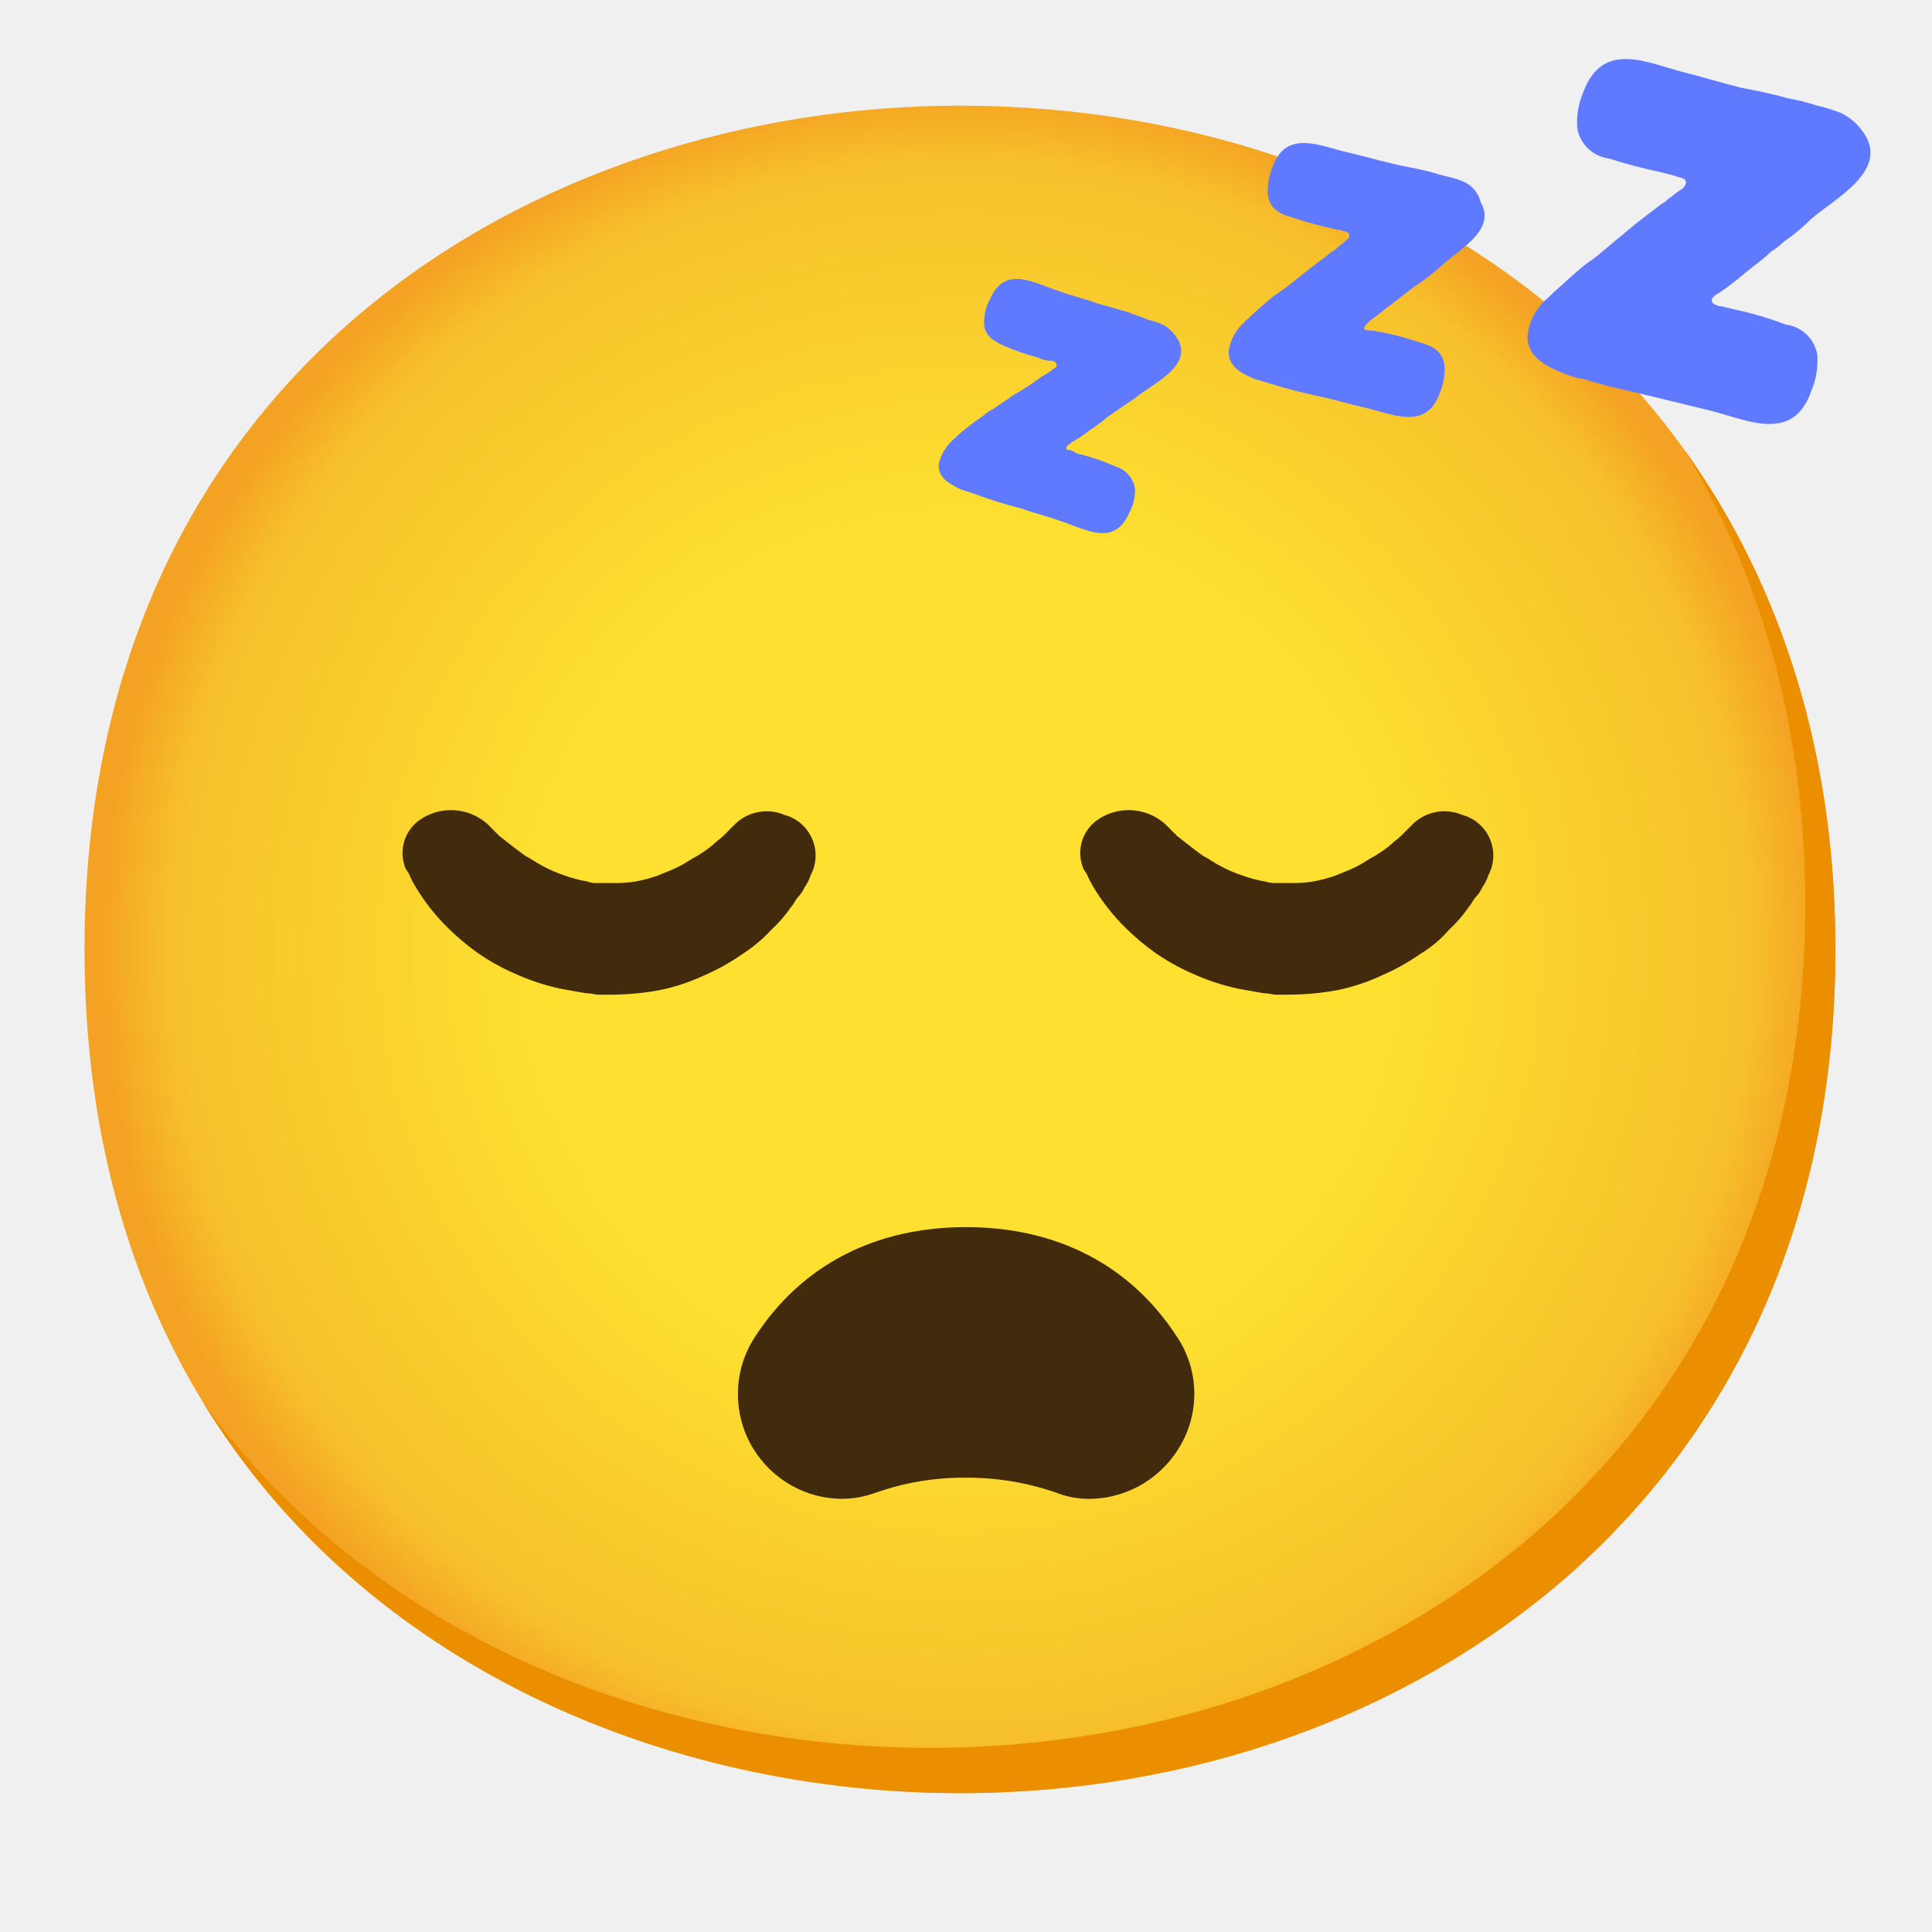
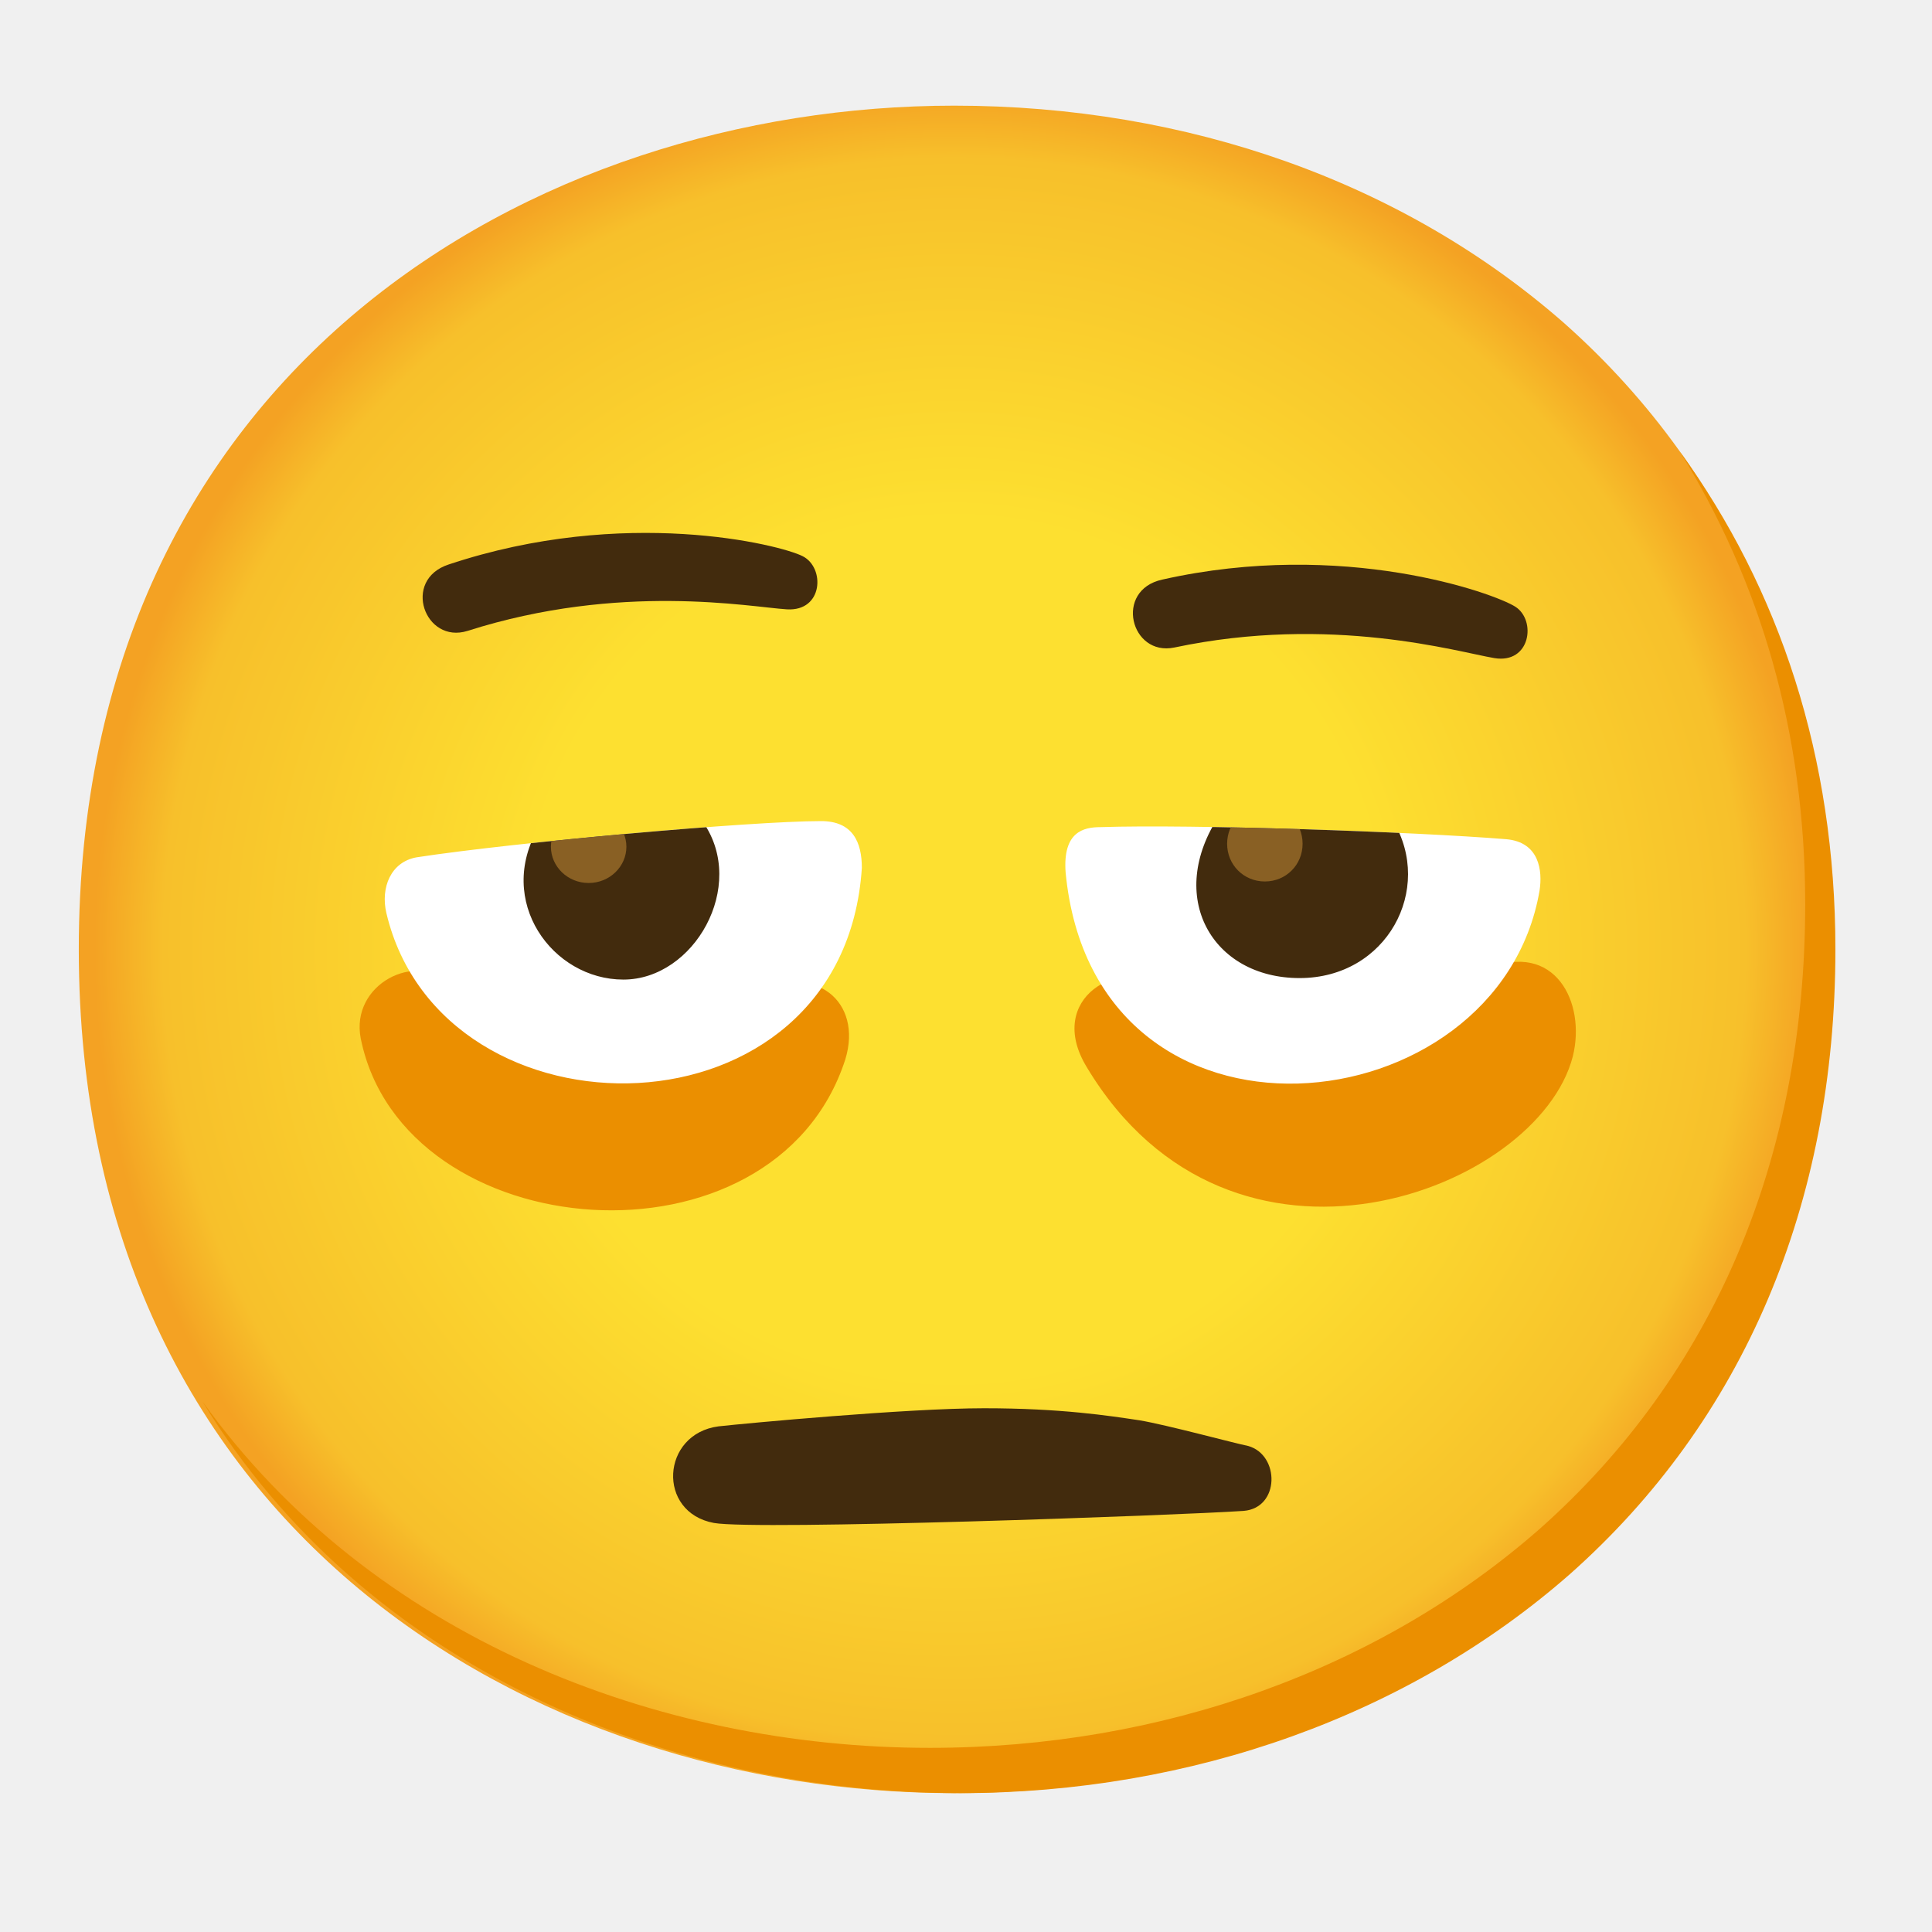
- <svg xmlns="http://www.w3.org/2000/svg" version="1.1" id="Layer_1" x="0px" y="0px" viewBox="0 0 128 128" style="enable-background:new 0 0 128 128;" xml:space="preserve">
-   <g id="gold">
-     <radialGradient id="face_1_" cx="63.6" cy="2880.9" r="56.96" gradientTransform="matrix(1 0 0 1 0 -2818)" gradientUnits="userSpaceOnUse">
-       <stop offset="0.5" style="stop-color:#FDE030" />
-       <stop offset="0.92" style="stop-color:#F7C02B" />
-       <stop offset="1" style="stop-color:#F4A223" />
-     </radialGradient>
-     <path id="face" style="fill:url(#face_1_);" d="M63.6,118.8c-27.9,0-58-17.5-58-55.9S35.7,7,63.6,7c15.5,0,29.8,5.1,40.4,14.4   c11.5,10.2,17.6,24.6,17.6,41.5s-6.1,31.2-17.6,41.4C93.4,113.6,79,118.8,63.6,118.8z" />
-   </g>
-   <g id="facial_expressions">
-     <path style="fill:#EB8F00;" d="M111.49,29.67c5.33,8.6,8.11,18.84,8.11,30.23c0,16.9-6.1,31.2-17.6,41.4   c-10.6,9.3-25,14.5-40.4,14.5c-18.06,0-37-7.35-48.18-22.94c10.76,17.66,31,25.94,50.18,25.94c15.4,0,29.8-5.2,40.4-14.5   c11.5-10.2,17.6-24.5,17.6-41.4C121.6,50.16,118.13,38.84,111.49,29.67z" />
-     <g id="sleeping-face">
-       <g id="eyes">
-         <path style="fill:#422B0D;" d="M48.6,54.7l-0.2,0.2l-0.5,0.5c-0.2,0.2-0.4,0.3-0.7,0.6c-0.32,0.26-0.65,0.49-1,0.7     c-0.4,0.2-0.8,0.5-1.2,0.7s-0.9,0.4-1.4,0.6c-0.49,0.18-0.99,0.31-1.5,0.4c-0.53,0.09-1.06,0.12-1.6,0.1h-0.9     c-0.24,0.02-0.48-0.02-0.7-0.1c-0.51-0.09-1.01-0.22-1.5-0.4c-0.48-0.16-0.95-0.36-1.4-0.6c-0.4-0.2-0.8-0.5-1.2-0.7     c-0.7-0.5-1.3-1-1.7-1.3l-0.6-0.6l-0.2-0.2c-1.29-1.16-3.22-1.24-4.6-0.2c-0.97,0.76-1.3,2.08-0.8,3.2l0.2,0.3     c0.11,0.28,0.25,0.54,0.4,0.8c0.61,1.03,1.35,1.97,2.2,2.8c0.59,0.58,1.23,1.12,1.9,1.6c0.79,0.55,1.62,1.02,2.5,1.4     c0.96,0.44,1.97,0.77,3,1l1.7,0.3c0.3,0,0.7,0.1,0.8,0.1h0.8c1.11,0,2.21-0.1,3.3-0.3c1.04-0.21,2.04-0.55,3-1     c0.88-0.38,1.71-0.85,2.5-1.4c0.7-0.45,1.34-0.99,1.9-1.6c0.49-0.45,0.93-0.95,1.3-1.5c0.2-0.2,0.3-0.5,0.5-0.7s0.3-0.4,0.4-0.6     c0.17-0.24,0.31-0.51,0.4-0.8l0.1-0.2c0.62-1.4-0.02-3.05-1.42-3.67c-0.12-0.05-0.25-0.1-0.38-0.13     C50.83,53.49,49.47,53.77,48.6,54.7z" />
-         <path style="fill:#422B0D;" d="M93.5,54.7l-0.2,0.2l-0.5,0.5c-0.2,0.2-0.4,0.3-0.7,0.6c-0.32,0.26-0.65,0.49-1,0.7     c-0.4,0.2-0.8,0.5-1.2,0.7S89,57.8,88.5,58c-0.49,0.18-0.99,0.31-1.5,0.4c-0.53,0.09-1.06,0.12-1.6,0.1h-0.9     c-0.24,0.01-0.47-0.03-0.7-0.1c-0.51-0.09-1.01-0.22-1.5-0.4c-0.48-0.16-0.95-0.36-1.4-0.6c-0.4-0.2-0.8-0.5-1.2-0.7     c-0.7-0.5-1.3-1-1.7-1.3l-0.6-0.6l-0.2-0.2c-1.29-1.16-3.22-1.24-4.6-0.2c-0.97,0.76-1.3,2.08-0.8,3.2l0.2,0.3     c0.11,0.28,0.25,0.54,0.4,0.8c0.61,1.03,1.35,1.97,2.2,2.8c0.59,0.58,1.23,1.12,1.9,1.6c0.79,0.55,1.62,1.02,2.5,1.4     c0.96,0.44,1.97,0.77,3,1l1.7,0.3c0.3,0,0.7,0.1,0.8,0.1h0.8c1.11,0,2.21-0.1,3.3-0.3c1.04-0.21,2.04-0.55,3-1     c0.88-0.38,1.71-0.85,2.5-1.4c0.72-0.43,1.36-0.97,1.9-1.6c0.49-0.45,0.93-0.95,1.3-1.5c0.2-0.2,0.3-0.5,0.5-0.7s0.3-0.4,0.4-0.6     c0.17-0.24,0.31-0.51,0.4-0.8l0.1-0.2c0.62-1.4-0.02-3.05-1.42-3.67c-0.12-0.05-0.25-0.1-0.38-0.13     C95.73,53.49,94.37,53.77,93.5,54.7z" />
-       </g>
-       <g id="prop">
-         <path style="fill:#5F7AFF;" d="M77.2,21.6c-0.34-0.19-0.71-0.33-1.1-0.4c-0.4-0.2-0.9-0.3-1.3-0.5l-2.1-0.6     c-0.8-0.3-1.7-0.5-2.5-0.8c-1.6-0.5-3.6-1.8-4.6,0.5c-0.27,0.49-0.41,1.04-0.4,1.6c0,0.8,0.6,1.2,1.3,1.5     c0.74,0.33,1.51,0.59,2.3,0.8c0.25,0.13,0.52,0.19,0.8,0.2c0.2,0,0.4,0.1,0.4,0.3s-0.2,0.2-0.3,0.3s-0.4,0.3-0.6,0.4l-0.3,0.2     c-0.54,0.4-1.11,0.77-1.7,1.1c-0.4,0.3-0.9,0.6-1.3,0.9c-0.22,0.1-0.42,0.23-0.6,0.4c-0.59,0.4-1.16,0.84-1.7,1.3L63.3,29     c-0.54,0.43-0.93,1.03-1.1,1.7c-0.1,0.9,0.6,1.3,1.4,1.7l0.9,0.3l0,0c1.05,0.39,2.12,0.73,3.2,1c0.8,0.3,1.7,0.5,2.5,0.8     c1.6,0.5,3.6,1.8,4.6-0.5c0.27-0.49,0.41-1.04,0.4-1.6c-0.1-0.71-0.61-1.3-1.3-1.5c-0.74-0.33-1.51-0.59-2.3-0.8     c-0.2,0-0.3-0.1-0.5-0.2s-0.3-0.1-0.4-0.1c-0.2-0.2,0.2-0.4,0.3-0.5c0.42-0.23,0.82-0.5,1.2-0.8c0.42-0.27,0.82-0.57,1.2-0.9     c0.2-0.1,0.4-0.3,0.6-0.4c0.4-0.3,0.9-0.6,1.3-0.9c1.1-0.9,3.6-2,2.8-3.7C77.89,22.2,77.58,21.85,77.2,21.6z" />
-         <path style="fill:#5F7AFF;" d="M97.1,12.1c-0.38-0.18-0.79-0.31-1.2-0.4c-0.5-0.1-1-0.3-1.5-0.4c-0.8-0.2-1.6-0.3-2.3-0.5     c-0.9-0.2-1.9-0.5-2.8-0.7c-1.8-0.4-4.1-1.6-5,1c-0.24,0.57-0.35,1.18-0.3,1.8c0.1,0.9,0.8,1.3,1.6,1.5     c0.82,0.28,1.65,0.51,2.5,0.7c0.3,0.1,0.6,0.1,0.9,0.2s0.4,0.1,0.4,0.3s-0.2,0.3-0.3,0.4s-0.4,0.3-0.6,0.5s-0.2,0.1-0.3,0.2     c-0.6,0.5-1.2,0.9-1.8,1.4L85,19.2c-0.2,0.1-0.4,0.3-0.6,0.4c-0.6,0.5-1.2,1-1.7,1.5c-0.1,0.1-0.2,0.1-0.2,0.2     c-0.61,0.5-1,1.22-1.1,2c0,1,0.8,1.4,1.7,1.8l1,0.3l0,0c1.15,0.36,2.32,0.66,3.5,0.9c0.9,0.2,1.9,0.5,2.8,0.7     c1.8,0.4,4.1,1.6,5-1c0.24-0.57,0.35-1.18,0.3-1.8c-0.1-0.9-0.8-1.3-1.6-1.5c-0.85-0.29-1.72-0.53-2.6-0.7     c-0.2,0-0.4-0.1-0.6-0.1s-0.4,0-0.5-0.1s0.2-0.4,0.3-0.5c0.4-0.3,0.8-0.6,1.3-1l1.3-1c0.22-0.19,0.45-0.36,0.7-0.5     c0.49-0.34,0.95-0.71,1.4-1.1c1.1-1.1,3.8-2.4,2.7-4.3C97.97,12.84,97.6,12.37,97.1,12.1z" />
-         <path style="fill:#5F7AFF;" d="M123.6,9c-0.38-0.64-0.93-1.17-1.6-1.5c-0.52-0.21-1.05-0.38-1.6-0.5c-0.65-0.21-1.32-0.38-2-0.5     c-1-0.3-2.1-0.5-3.1-0.7c-1.2-0.3-2.5-0.7-3.7-1c-2.4-0.6-5.4-2.2-6.7,1.3c-0.33,0.76-0.46,1.58-0.4,2.4     c0.18,1.06,1.04,1.87,2.1,2c1.12,0.36,2.25,0.66,3.4,0.9c0.4,0.1,0.8,0.2,1.1,0.3s0.6,0.1,0.6,0.4c-0.04,0.22-0.19,0.41-0.4,0.5     c-0.3,0.2-0.5,0.4-0.8,0.6c-0.11,0.12-0.25,0.23-0.4,0.3c-0.8,0.6-1.6,1.2-2.3,1.8l-1.8,1.5c-0.25,0.22-0.52,0.42-0.8,0.6     c-0.8,0.6-1.5,1.3-2.3,2l-0.3,0.3c-0.8,0.64-1.31,1.58-1.4,2.6c0,1.3,1.1,1.9,2.3,2.4c0.42,0.18,0.85,0.31,1.3,0.4h0.1     c1.5,0.5,3.1,0.8,4.7,1.2l3.7,0.9c2.4,0.6,5.5,2.2,6.7-1.3c0.33-0.76,0.46-1.58,0.4-2.4c-0.18-1.06-1.04-1.87-2.1-2     c-1.1-0.42-2.24-0.76-3.4-1c-0.3-0.1-0.5-0.1-0.8-0.2c-0.22,0-0.42-0.07-0.6-0.2c-0.3-0.3,0.2-0.6,0.4-0.7     c0.59-0.4,1.16-0.84,1.7-1.3c0.6-0.5,1.2-0.9,1.7-1.4c0.32-0.2,0.63-0.44,0.9-0.7c0.64-0.44,1.25-0.95,1.8-1.5     C121.5,13.2,125,11.4,123.6,9z" />
+ <svg xmlns="http://www.w3.org/2000/svg" xmlns:xlink="http://www.w3.org/1999/xlink" version="1.1" id="BAGS_UNDER_EYES" x="0px" y="0px" viewBox="0 0 128 128" style="enable-background:new 0 0 128 128;" xml:space="preserve">
+   <radialGradient id="face_00000088816004770144277250000009556130401377754250_" cx="63.22" cy="-86.9" r="56.96" gradientTransform="matrix(1 0 0 -1 0 -24)" gradientUnits="userSpaceOnUse">
+     <stop offset="0.5" style="stop-color:#FDE030" />
+     <stop offset="0.92" style="stop-color:#F7C02B" />
+     <stop offset="1" style="stop-color:#F4A223" />
+   </radialGradient>
+   <path id="face" style="fill:url(#face_00000088816004770144277250000009556130401377754250_);" d="M63.22,118.8  c-27.9,0-58-17.5-58-55.9S35.32,7,63.22,7c15.5,0,29.8,5.1,40.4,14.4c11.5,10.2,17.6,24.6,17.6,41.5s-6.1,31.2-17.6,41.4  C93,113.6,78.62,118.8,63.22,118.8z" />
+   <path style="fill:#EB8F00;" d="M111.28,29.89c5.33,8.6,8.32,18.62,8.32,30.01c0,16.9-6.1,31.2-17.6,41.4  c-10.6,9.3-25,14.5-40.4,14.5c-18.06,0-37-7.35-48.18-22.94c10.76,17.66,31,25.94,50.18,25.94c15.4,0,29.8-5.2,40.4-14.5  c11.5-10.2,17.6-24.5,17.6-41.4C121.6,50.16,117.92,39.06,111.28,29.89z" />
+   <path style="fill:#422B0D;" d="M82.4,100.1c-4.4,0.3-32.3,1.3-35.1,0.8c-3.8-0.7-3.5-5.9,0.3-6.4c1.8-0.2,12.5-1.2,17.6-1.2  s8.3,0.5,10.3,0.8c1.8,0.3,6.2,1.5,7.2,1.7C84.8,96.4,84.8,99.9,82.4,100.1z M100.4,40.2C99,39.3,89,35.7,77,38.4  c-3.2,0.7-2.1,5.1,0.8,4.5c10.4-2.2,18.8,0.3,21.2,0.7S101.8,41.1,100.4,40.2z" />
+   <path style="fill:#EB8F00;" d="M98.5,64.2c4.5-1.9,6.6,2.2,5.7,5.8c-2.3,8.9-22.6,16.7-32.2,0.7c-2.8-4.6,2.3-7.4,5.2-5.3  C84.9,71,93.9,66.1,98.5,64.2z M29.8,65.2c-2.2-2.2-6.6,0-5.9,3.6c2.8,13.9,27.4,15.9,32.1,1.4c1.2-3.9-2.1-6.4-5.7-4.4  C41.5,70.7,34.7,69.9,29.8,65.2z" />
+   <path style="fill:#FFFFFF;" d="M72.9,54.8c6.1-0.2,20.7,0.3,26.9,0.8c2.2,0.2,2.4,2.1,2.2,3.4c-2.7,15.8-29.5,18.7-31.4-1.2  C70.4,55.1,71.8,54.8,72.9,54.8z M27.6,56.8c-1.7,0.3-2.4,2-2,3.7c3.7,15.6,30.3,15.4,31.5-3c0-1.7-0.6-3.1-2.7-3.1  C49.8,54.4,34.1,55.8,27.6,56.8z" />
+   <g>
+     <g>
+       <defs>
+         <path id="SVGID_1_" d="M72.9,54.8c6.1-0.2,20.7,0.3,26.9,0.8c2.2,0.2,2.4,2.1,2.2,3.4c-2.7,15.8-29.5,18.7-31.4-1.2     C70.4,55.1,71.8,54.8,72.9,54.8z M27.6,56.8c-1.7,0.3-2.4,2-2,3.7c3.7,15.6,30.3,15.4,31.5-3c0-1.7-0.6-3.1-2.7-3.1     C49.8,54.4,34.1,55.8,27.6,56.8z" />
+       </defs>
+       <clipPath id="SVGID_00000085220233596697445750000011632254972251972495_">
+         <use xlink:href="#SVGID_1_" style="overflow:visible;" />
+       </clipPath>
+       <g style="clip-path:url(#SVGID_00000085220233596697445750000011632254972251972495_);">
+         <path style="fill:#422B0D;" d="M92.3,54.4c2.7,4.5-0.4,10.4-6.2,10.4s-8.9-5.4-5.3-10.8C83,50.6,89.8,50.2,92.3,54.4z M35.7,54.8     c-2.9,4.9,0.9,10.1,5.6,10.1s8.2-6.2,5.3-10.4C44.3,51.2,37.8,51.2,35.7,54.8z" />
      </g>
    </g>
-     <path id="mouth" style="fill:#422B0D;" d="M55.7,99.3c-3.83-0.07-6.88-3.24-6.81-7.07c0.02-1.29,0.41-2.55,1.11-3.63   c3.1-4.8,8-7.3,14-7.3s10.9,2.5,14,7.3c1.39,2.1,1.5,4.79,0.3,7c-1.19,2.22-3.48,3.64-6,3.7c-0.79,0.02-1.57-0.11-2.3-0.4   c-1.93-0.67-3.96-1.01-6-1c-2.04-0.02-4.07,0.32-6,1C57.26,99.17,56.48,99.31,55.7,99.3z" />
+     <g>
+       <defs>
+         <path id="SVGID_00000002378470936803287900000015685046093406688959_" d="M72.9,54.8c6.1-0.2,20.7,0.3,26.9,0.8     c2.2,0.2,2.4,2.1,2.2,3.4c-2.7,15.8-29.5,18.7-31.4-1.2C70.4,55.1,71.8,54.8,72.9,54.8z M27.6,56.8c-1.7,0.3-2.4,2-2,3.7     c3.7,15.6,30.3,15.4,31.5-3c0-1.7-0.6-3.1-2.7-3.1C49.8,54.4,34.1,55.8,27.6,56.8z" />
+       </defs>
+       <clipPath id="SVGID_00000009573153617938949080000012364698636391462039_">
+         <use xlink:href="#SVGID_00000002378470936803287900000015685046093406688959_" style="overflow:visible;" />
+       </clipPath>
+       <g style="clip-path:url(#SVGID_00000009573153617938949080000012364698636391462039_);">
+         <path style="fill:#896024;" d="M41.5,56.1c0,1.3-1.1,2.4-2.5,2.4s-2.5-1.1-2.5-2.4s1.1-2.4,2.5-2.4S41.5,54.8,41.5,56.1z      M83.8,53.4c-1.4,0-2.5,1.1-2.5,2.5s1.1,2.5,2.5,2.5s2.5-1.1,2.5-2.5S85.2,53.4,83.8,53.4z" />
+       </g>
+     </g>
  </g>
+   <path style="fill:#422B0D;" d="M53.18,36.85c-1.48-0.76-11.79-3.34-23.46,0.55c-3.11,1.02-1.58,5.28,1.25,4.4  c10.13-3.23,18.74-1.58,21.16-1.43S54.67,37.6,53.18,36.85z" />
</svg>
